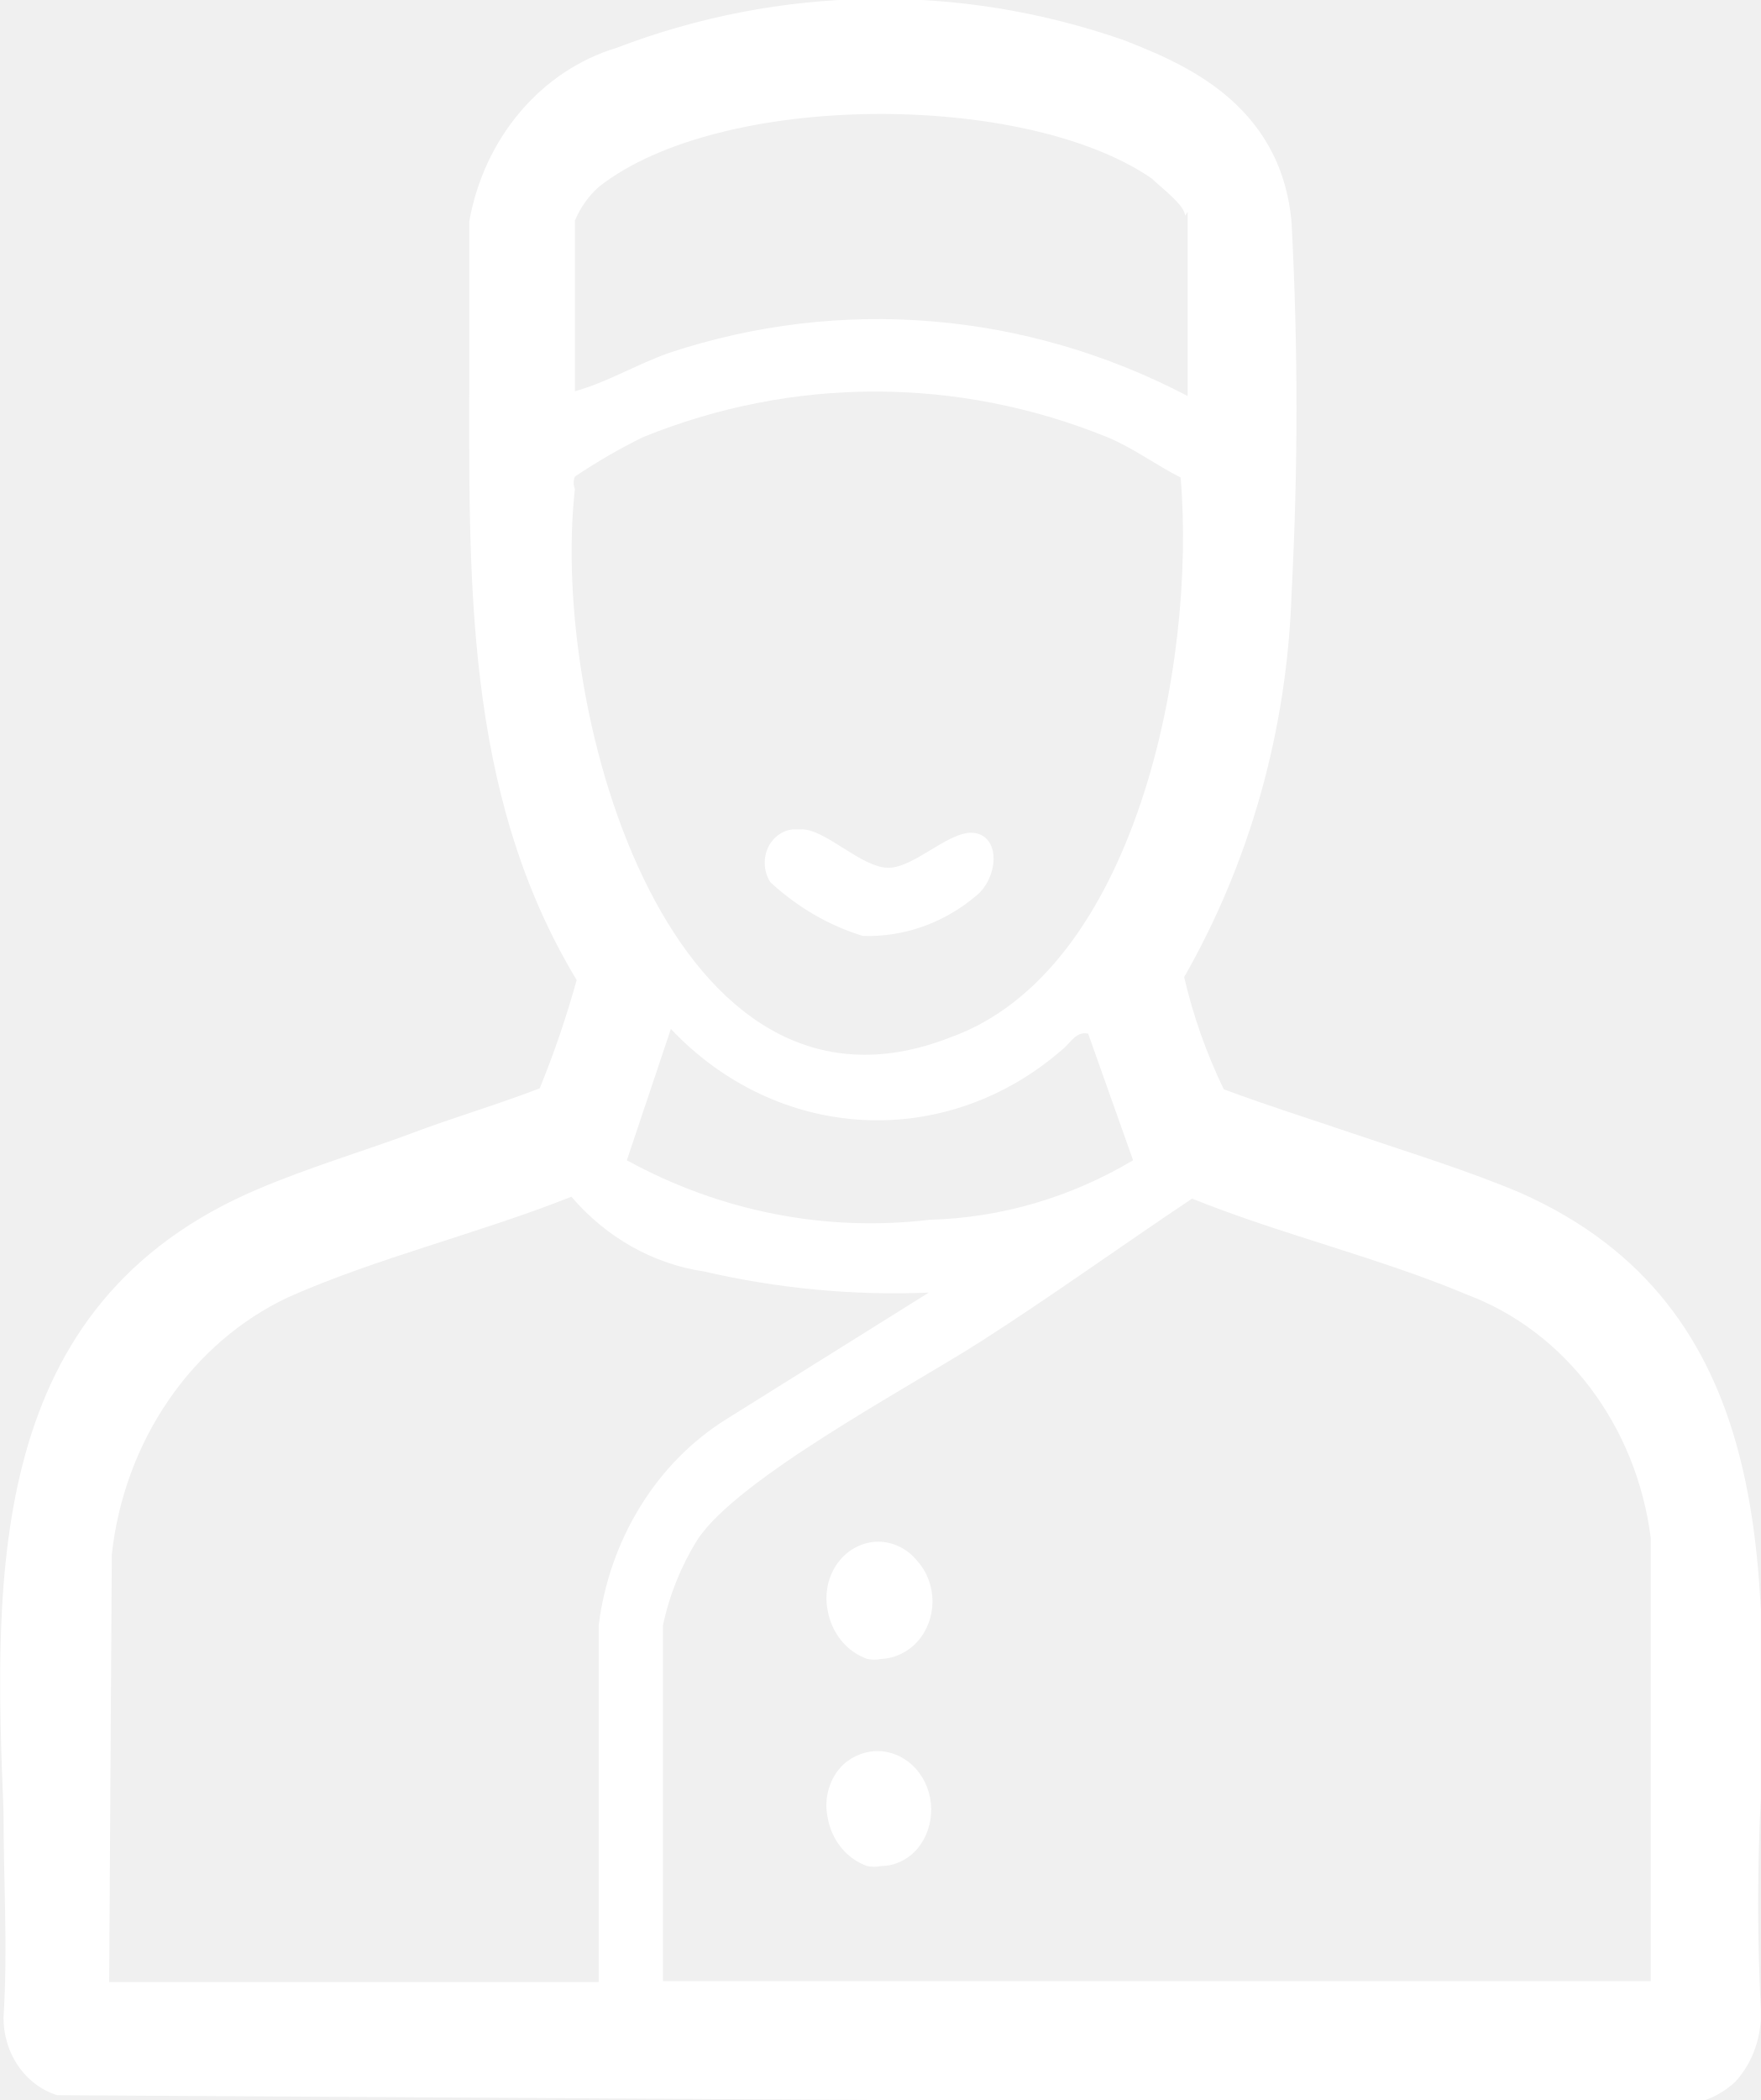
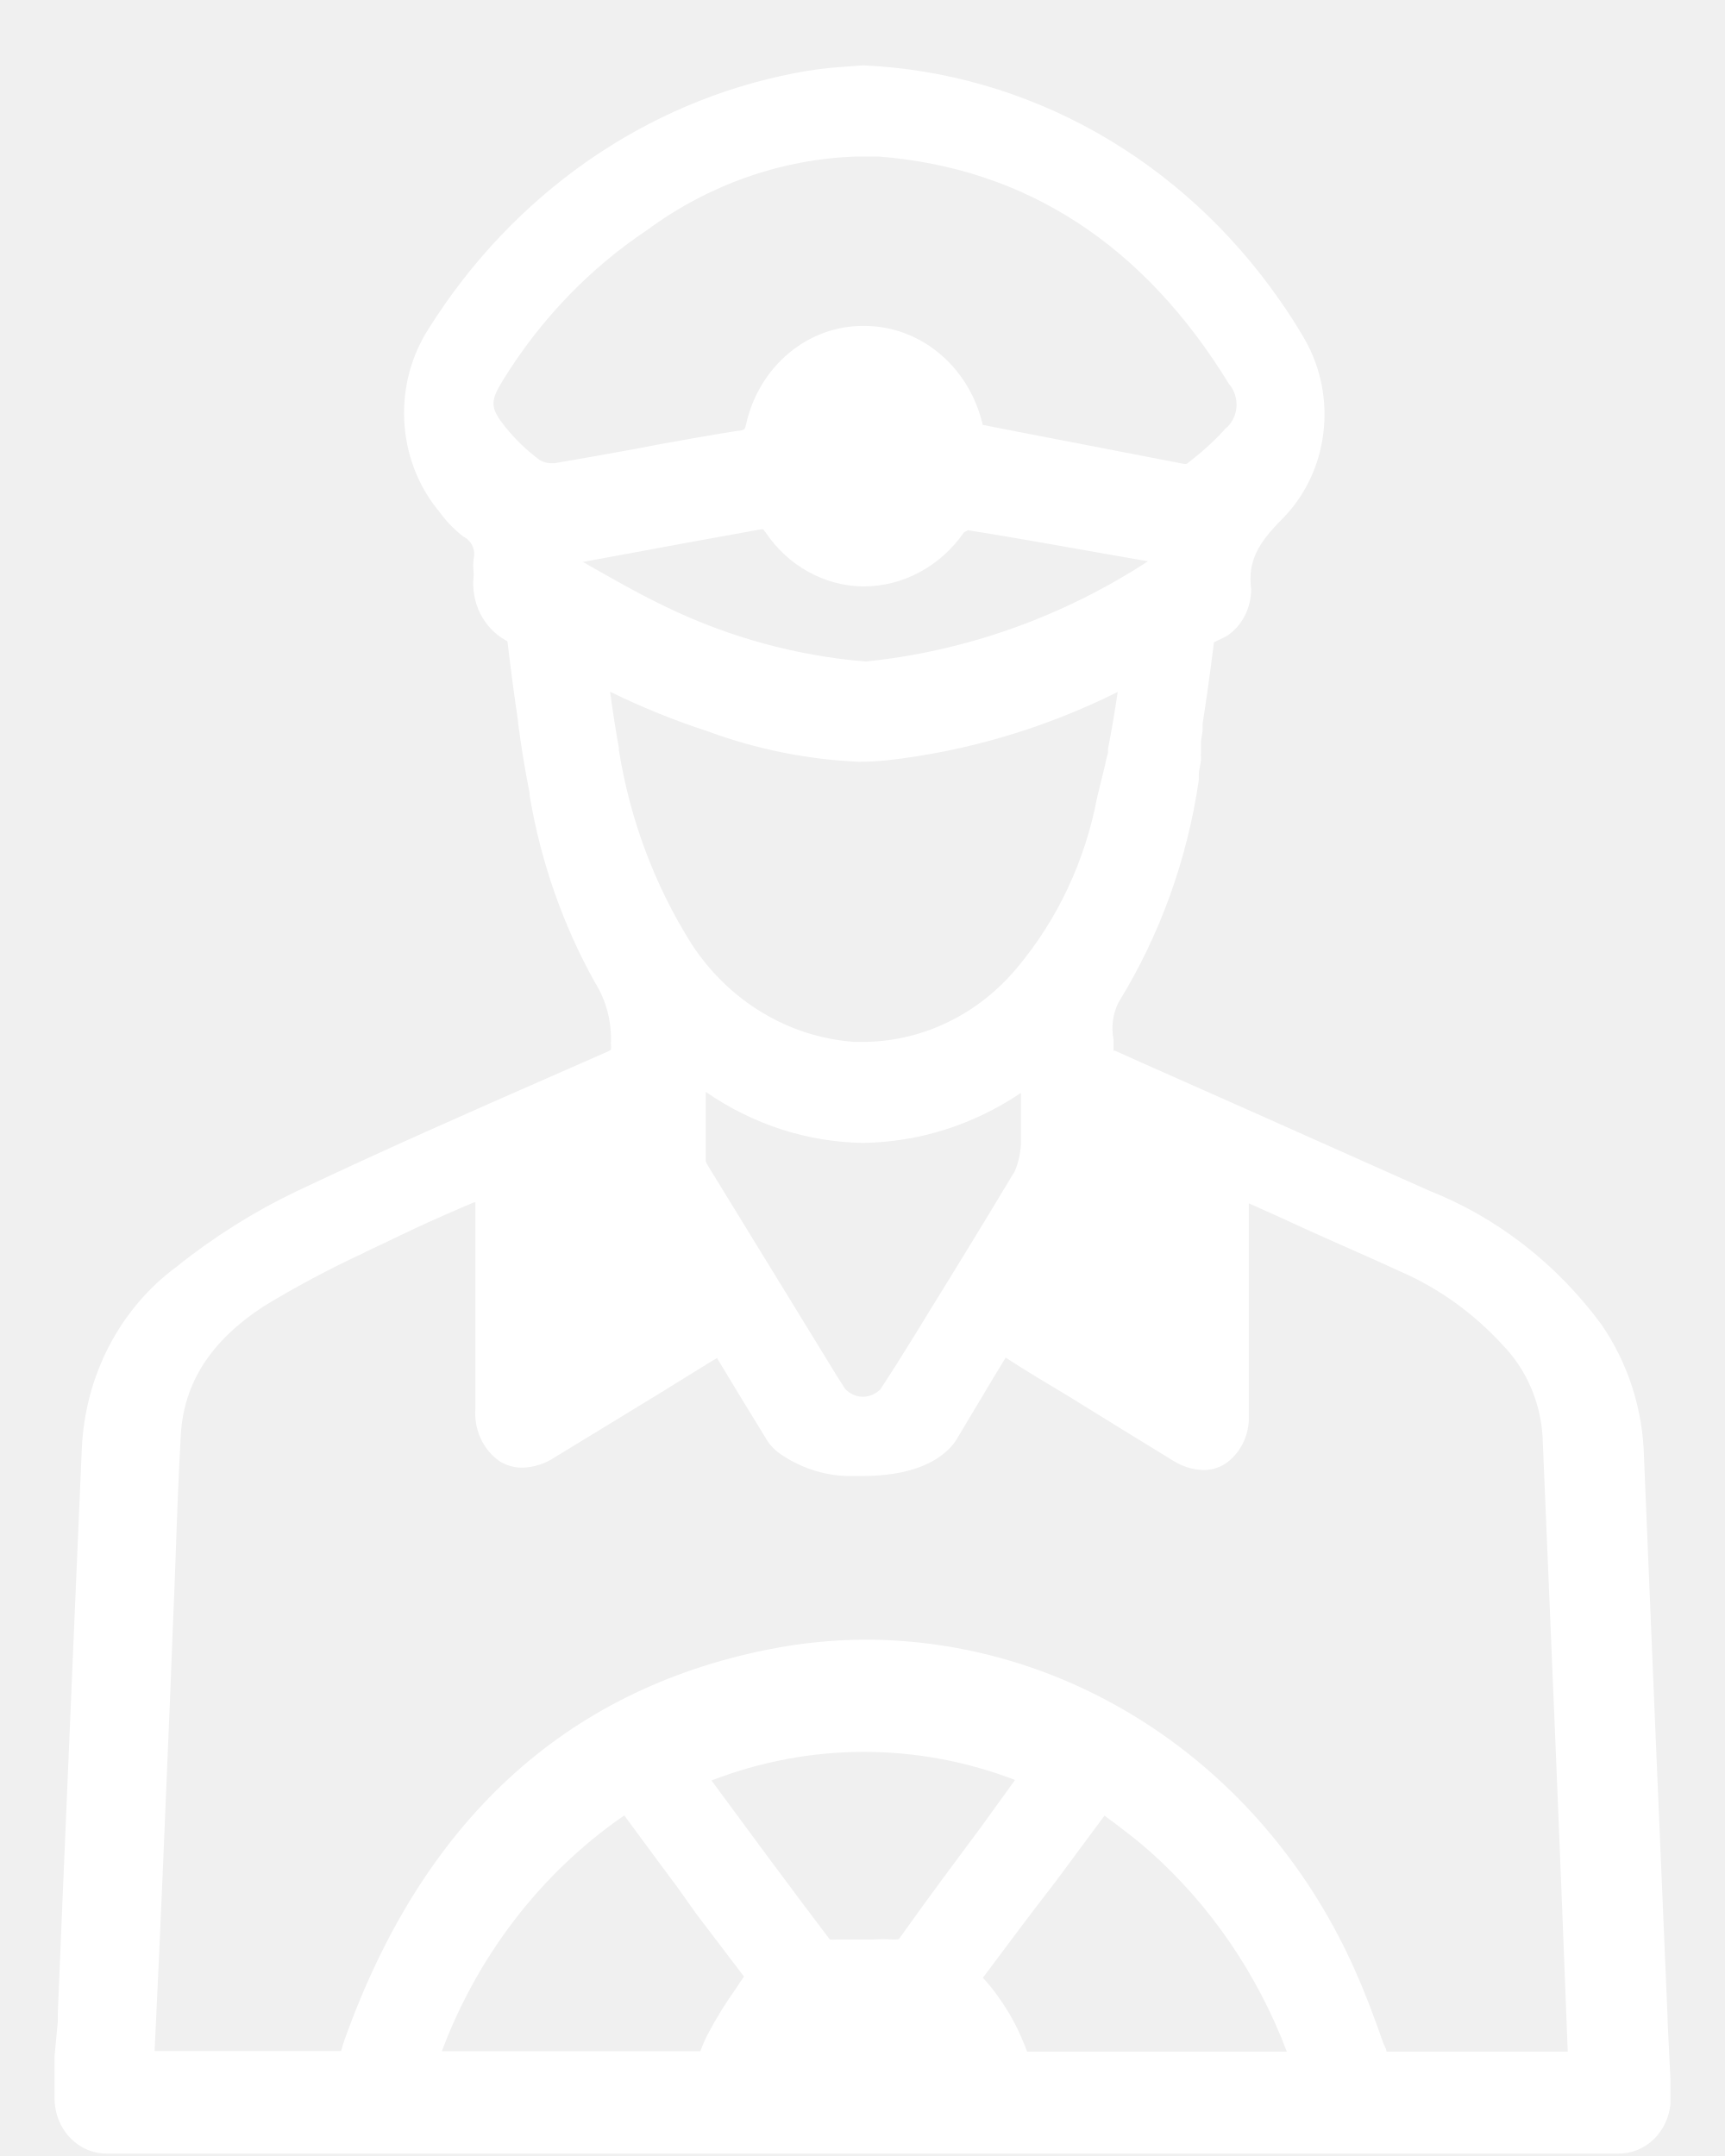
- <svg xmlns="http://www.w3.org/2000/svg" width="26" height="31" viewBox="0 0 26 31" fill="none">
-   <g clip-path="url(#clip0_166_5412)">
-     <path d="M22.451 17.609C21.684 17.284 20.852 17.029 20.059 16.76C19.266 16.491 18.759 16.335 18.07 16.08C17.816 15.555 17.619 14.999 17.485 14.424C18.459 12.72 19.006 10.768 19.071 8.762C19.168 6.938 19.168 5.109 19.071 3.284C18.915 1.501 17.42 0.92 16.601 0.595C14.156 -0.259 11.522 -0.219 9.1 0.708C8.555 0.873 8.063 1.2 7.68 1.653C7.296 2.105 7.036 2.665 6.929 3.27C6.929 3.978 6.929 4.685 6.929 5.393C6.929 8.493 6.838 11.692 8.515 14.467C8.364 15.012 8.182 15.546 7.969 16.066C7.345 16.307 6.669 16.505 6.071 16.732C5.473 16.958 4.537 17.241 3.809 17.553C-0.195 19.251 -0.091 23.215 0.052 26.739C0.052 27.787 0.117 28.749 0.052 29.783C0.051 30.042 0.128 30.294 0.272 30.501C0.415 30.708 0.616 30.858 0.845 30.929L24.765 31.071C25.079 31.074 25.384 30.954 25.623 30.731C25.752 30.591 25.852 30.422 25.916 30.237C25.981 30.052 26.01 29.853 26 29.655C25.948 28.618 25.948 27.578 26 26.541C26.078 23.144 26.221 19.279 22.451 17.609ZM1.651 22.946C1.742 22.121 2.031 21.337 2.487 20.672C2.943 20.006 3.551 19.482 4.251 19.152C5.551 18.572 7.085 18.204 8.437 17.666C8.954 18.27 9.648 18.66 10.4 18.77C11.489 19.022 12.602 19.127 13.715 19.081L10.725 20.95C10.218 21.266 9.784 21.705 9.458 22.233C9.131 22.761 8.919 23.363 8.84 23.993V29.259H1.612L1.651 22.946ZM17.537 3.128V5.846C15.148 4.596 12.415 4.369 9.88 5.209C9.399 5.379 8.957 5.648 8.489 5.775V3.256C8.57 3.064 8.69 2.895 8.84 2.76C10.634 1.345 15.132 1.345 17.004 2.633C17.134 2.76 17.498 3.029 17.498 3.185L17.537 3.128ZM8.489 7.219C8.477 7.19 8.471 7.159 8.471 7.127C8.471 7.096 8.477 7.064 8.489 7.035C8.811 6.819 9.145 6.625 9.49 6.455C11.703 5.555 14.14 5.555 16.354 6.455C16.731 6.611 17.069 6.865 17.433 7.049C17.667 9.796 16.77 14.339 14.027 15.316C9.932 16.916 8.112 10.574 8.489 7.219ZM16.731 17.128C15.809 17.677 14.779 17.978 13.728 18.006C12.191 18.19 10.637 17.885 9.256 17.128L9.906 15.189C10.668 15.997 11.675 16.475 12.738 16.532C13.801 16.59 14.846 16.223 15.678 15.5C15.808 15.401 15.886 15.217 16.068 15.259L16.731 17.128ZM24.375 29.245H9.789V23.993C9.885 23.543 10.057 23.116 10.296 22.733C10.881 21.828 13.442 20.469 14.482 19.803C15.522 19.138 16.562 18.388 17.602 17.694C18.902 18.218 20.384 18.572 21.658 19.11C22.372 19.377 23.004 19.854 23.483 20.489C23.963 21.124 24.272 21.891 24.375 22.705V29.245Z" fill="white" />
-     <path d="M12.805 24.489C12.874 24.503 12.944 24.503 13.013 24.489C13.214 24.48 13.405 24.389 13.546 24.234C13.689 24.075 13.769 23.862 13.769 23.639C13.769 23.417 13.689 23.203 13.546 23.045C13.479 22.961 13.398 22.893 13.306 22.844C13.215 22.795 13.115 22.767 13.014 22.76C12.912 22.753 12.81 22.769 12.714 22.806C12.618 22.843 12.53 22.9 12.454 22.974C12.355 23.072 12.281 23.197 12.24 23.336C12.199 23.475 12.192 23.624 12.22 23.767C12.248 23.933 12.318 24.089 12.421 24.216C12.524 24.343 12.657 24.437 12.805 24.489Z" fill="white" />
-     <path d="M12.805 27.546C12.873 27.561 12.944 27.561 13.013 27.546C13.113 27.545 13.212 27.522 13.303 27.478C13.395 27.434 13.477 27.371 13.546 27.291C13.68 27.13 13.753 26.919 13.75 26.701C13.747 26.483 13.668 26.275 13.53 26.117C13.392 25.96 13.205 25.865 13.005 25.851C12.805 25.838 12.608 25.908 12.454 26.046C12.355 26.141 12.28 26.263 12.239 26.4C12.198 26.537 12.191 26.683 12.22 26.824C12.248 26.991 12.317 27.146 12.42 27.273C12.524 27.401 12.656 27.495 12.805 27.546Z" fill="white" />
-     <path d="M12.74 13.816C13.346 13.836 13.939 13.626 14.417 13.221C14.729 12.966 14.781 12.386 14.417 12.301C14.053 12.216 13.52 12.81 13.117 12.81C12.714 12.81 12.168 12.216 11.817 12.244H11.7C11.621 12.253 11.546 12.284 11.481 12.335C11.417 12.385 11.365 12.453 11.332 12.532C11.3 12.611 11.286 12.697 11.294 12.784C11.301 12.87 11.329 12.952 11.375 13.023C11.772 13.391 12.238 13.662 12.74 13.816Z" fill="white" />
-   </g>
-   <defs>
-     <clipPath id="clip0_166_5412">
-       <rect width="26" height="31" fill="white" />
-     </clipPath>
-   </defs>
+ <svg xmlns="http://www.w3.org/2000/svg" width="24" height="30" viewBox="0 0 24 30" fill="none">
+   <path d="M23.202 28.136V28.095C23.09 25.489 22.981 22.883 22.873 20.277C22.858 19.611 22.651 18.966 22.28 18.429C21.659 17.587 20.832 16.943 19.889 16.57L17.358 15.441L15.891 14.79L15.515 14.621H15.493C15.494 14.593 15.494 14.566 15.493 14.538V14.464C15.458 14.287 15.483 14.102 15.565 13.943C16.139 13.01 16.519 11.957 16.679 10.854V10.771C16.679 10.727 16.698 10.665 16.709 10.582V10.543C16.707 10.521 16.707 10.498 16.709 10.475V10.395C16.709 10.375 16.709 10.351 16.709 10.318L16.732 10.167V10.069C16.762 9.877 16.823 9.477 16.89 8.938L17.074 8.847C17.176 8.777 17.26 8.682 17.318 8.569C17.376 8.456 17.407 8.33 17.408 8.201C17.355 7.798 17.517 7.547 17.837 7.224C18.151 6.909 18.354 6.489 18.411 6.034C18.469 5.579 18.378 5.117 18.154 4.724C18.051 4.544 17.931 4.357 17.798 4.168C17.123 3.201 16.255 2.407 15.255 1.843C14.255 1.28 13.149 0.961 12.018 0.91H11.996L11.717 0.931C11.497 0.945 11.277 0.974 11.06 1.017C10.03 1.215 9.048 1.632 8.173 2.242C7.298 2.853 6.547 3.645 5.966 4.57C5.723 4.945 5.603 5.394 5.624 5.849C5.645 6.303 5.806 6.737 6.083 7.085L6.108 7.114C6.204 7.249 6.318 7.368 6.447 7.467C6.502 7.493 6.547 7.539 6.573 7.597C6.599 7.655 6.604 7.721 6.589 7.783C6.582 7.84 6.582 7.898 6.589 7.955V7.982C6.591 7.995 6.591 8.008 6.589 8.02C6.57 8.199 6.603 8.38 6.682 8.538C6.762 8.697 6.885 8.826 7.035 8.909L7.06 8.924C7.107 9.317 7.157 9.705 7.21 10.049V10.072C7.249 10.369 7.302 10.706 7.369 11.038V11.07C7.523 11.987 7.83 12.867 8.276 13.668C8.435 13.92 8.513 14.22 8.499 14.523C8.503 14.551 8.503 14.579 8.499 14.606C8.483 14.62 8.465 14.63 8.446 14.636L7.7 14.964C6.536 15.474 5.3 16.019 4.123 16.578C3.531 16.861 2.97 17.214 2.452 17.63C2.064 17.916 1.744 18.294 1.516 18.733C1.288 19.173 1.159 19.663 1.138 20.165C1.069 21.744 1.002 23.323 0.935 24.903C0.89 25.943 0.847 26.98 0.804 28.015V28.133L0.759 28.61V29.202C0.76 29.405 0.836 29.6 0.972 29.743C1.107 29.886 1.29 29.966 1.48 29.966H22.522C22.701 29.967 22.873 29.897 23.006 29.77C23.138 29.643 23.222 29.468 23.241 29.279V28.936L23.202 28.136ZM8.638 25.294L8.686 25.261C8.928 25.593 9.173 25.921 9.415 26.247L9.693 26.638L10.351 27.503L10.295 27.585L10.248 27.657C10.098 27.867 9.962 28.087 9.841 28.317C9.804 28.39 9.772 28.465 9.744 28.542H6.147C6.646 27.214 7.516 26.081 8.638 25.294ZM12.027 4.535C11.647 4.53 11.278 4.662 10.979 4.911C10.68 5.159 10.469 5.508 10.381 5.9C10.367 5.959 10.359 5.971 10.356 5.974C10.326 5.988 10.294 5.995 10.261 5.995C9.888 6.054 9.507 6.122 9.148 6.187L8.869 6.241C8.485 6.312 8.101 6.38 7.717 6.445H7.672C7.616 6.446 7.56 6.432 7.511 6.403C7.331 6.27 7.168 6.113 7.026 5.936C6.82 5.675 6.815 5.589 6.996 5.293C7.516 4.449 8.202 3.735 9.006 3.199C9.863 2.568 10.873 2.213 11.915 2.178C12.018 2.178 12.124 2.178 12.224 2.178C14.27 2.338 15.91 3.401 17.099 5.343C17.137 5.387 17.165 5.438 17.183 5.494C17.201 5.55 17.208 5.609 17.203 5.668C17.198 5.727 17.181 5.784 17.154 5.836C17.127 5.887 17.09 5.933 17.046 5.968C16.906 6.124 16.753 6.265 16.59 6.392L16.512 6.454C16.497 6.457 16.482 6.457 16.467 6.454L14.307 6.036L13.672 5.912C13.669 5.892 13.664 5.872 13.658 5.853C13.558 5.474 13.345 5.14 13.05 4.902C12.756 4.664 12.396 4.535 12.027 4.535ZM9.668 7.532L10.584 7.366H10.618L10.651 7.407C10.805 7.636 11.007 7.823 11.241 7.954C11.475 8.084 11.734 8.155 11.999 8.16H12.018C12.289 8.159 12.556 8.091 12.798 7.96C13.039 7.83 13.249 7.642 13.41 7.41L13.466 7.378C14.326 7.514 15.175 7.674 15.972 7.81C14.778 8.586 13.435 9.063 12.043 9.205C11.08 9.125 10.138 8.867 9.259 8.441C8.875 8.257 8.488 8.035 8.115 7.822H8.095L9.668 7.532ZM6.951 20.333C7.048 20.393 7.159 20.424 7.271 20.422C7.43 20.417 7.585 20.367 7.72 20.277L9.176 19.389L9.847 18.974L9.975 18.897L9.994 18.927C10.217 19.297 10.428 19.646 10.643 19.993C10.698 20.095 10.777 20.18 10.871 20.241C11.17 20.443 11.519 20.547 11.873 20.538H11.996C12.678 20.538 13.02 20.339 13.187 20.176C13.209 20.158 13.229 20.137 13.246 20.114C13.275 20.082 13.3 20.046 13.321 20.008C13.499 19.712 13.675 19.415 13.853 19.119L13.992 18.891C14.27 19.072 14.568 19.25 14.855 19.421C15.345 19.725 15.835 20.027 16.325 20.327C16.452 20.407 16.596 20.451 16.743 20.455C16.847 20.456 16.95 20.427 17.041 20.372C17.147 20.301 17.235 20.201 17.293 20.082C17.352 19.964 17.38 19.831 17.375 19.697V16.744L17.787 16.928C18.421 17.224 18.956 17.449 19.496 17.698C20.026 17.931 20.505 18.277 20.905 18.713C21.234 19.051 21.433 19.507 21.462 19.993C21.581 22.8 21.704 25.696 21.812 28.548H19.29C19.29 28.509 19.262 28.468 19.245 28.427C19.156 28.172 19.017 27.784 18.85 27.411C18.242 26.043 17.284 24.886 16.084 24.073C14.884 23.259 13.493 22.823 12.071 22.815C11.604 22.815 11.138 22.861 10.679 22.954C7.848 23.523 5.871 25.356 4.791 28.391C4.774 28.444 4.757 28.492 4.746 28.539H2.151C2.235 26.807 2.307 25.054 2.371 23.505L2.402 22.699C2.416 22.377 2.43 22.054 2.441 21.734C2.46 21.168 2.483 20.549 2.516 19.957C2.561 19.235 2.937 18.657 3.663 18.18C4.114 17.906 4.579 17.658 5.055 17.437L5.1 17.413C5.25 17.345 5.4 17.271 5.554 17.197C5.832 17.064 6.091 16.946 6.389 16.818L6.469 16.783L6.595 16.73H6.614V19.596C6.603 19.74 6.628 19.884 6.687 20.014C6.746 20.144 6.838 20.254 6.951 20.333ZM9.847 10.176C10.524 10.426 11.232 10.568 11.948 10.6C12.082 10.6 12.214 10.593 12.347 10.579C13.457 10.453 14.54 10.132 15.551 9.628C15.507 9.924 15.462 10.188 15.415 10.422V10.478C15.397 10.54 15.382 10.602 15.37 10.665L15.264 11.097C15.098 11.978 14.713 12.796 14.151 13.466C13.888 13.782 13.567 14.037 13.207 14.214C12.847 14.392 12.456 14.488 12.06 14.497C11.999 14.497 11.94 14.497 11.879 14.497C11.431 14.464 10.995 14.325 10.604 14.089C10.213 13.854 9.877 13.527 9.621 13.134C9.108 12.32 8.764 11.4 8.61 10.434V10.404C8.569 10.176 8.527 9.913 8.488 9.625C8.929 9.841 9.382 10.025 9.847 10.176ZM12.249 19.332C12.182 19.398 12.095 19.435 12.004 19.436C11.957 19.435 11.911 19.425 11.868 19.405C11.825 19.385 11.786 19.356 11.754 19.321C11.726 19.273 11.698 19.229 11.667 19.184L9.88 16.27C9.856 16.236 9.836 16.199 9.819 16.161C9.819 15.865 9.819 15.53 9.819 15.193C10.47 15.644 11.227 15.891 12.004 15.903C12.784 15.893 13.545 15.652 14.204 15.207C14.204 15.459 14.204 15.696 14.204 15.93C14.196 16.062 14.165 16.192 14.112 16.312L14.092 16.341C13.708 16.981 13.313 17.627 12.928 18.249L12.773 18.503L12.452 19.018L12.249 19.332ZM14.142 24.74L13.644 25.43C13.313 25.874 12.917 26.404 12.53 26.949C12.505 26.987 12.502 26.987 12.466 26.987H12.416C12.328 26.982 12.24 26.982 12.152 26.987H11.648C11.614 26.991 11.579 26.991 11.545 26.987C10.974 26.235 10.403 25.459 9.899 24.775C11.27 24.244 12.772 24.244 14.142 24.775V24.74ZM14.68 26.191L15.367 25.264L15.403 25.291L15.462 25.335L15.515 25.373C15.682 25.501 15.838 25.619 15.988 25.753C16.834 26.502 17.492 27.462 17.904 28.548H14.29C14.271 28.493 14.246 28.43 14.215 28.361C14.133 28.168 14.031 27.986 13.911 27.817C13.84 27.711 13.761 27.612 13.675 27.52C14.003 27.082 14.332 26.638 14.68 26.191Z" fill="white" />
</svg>
